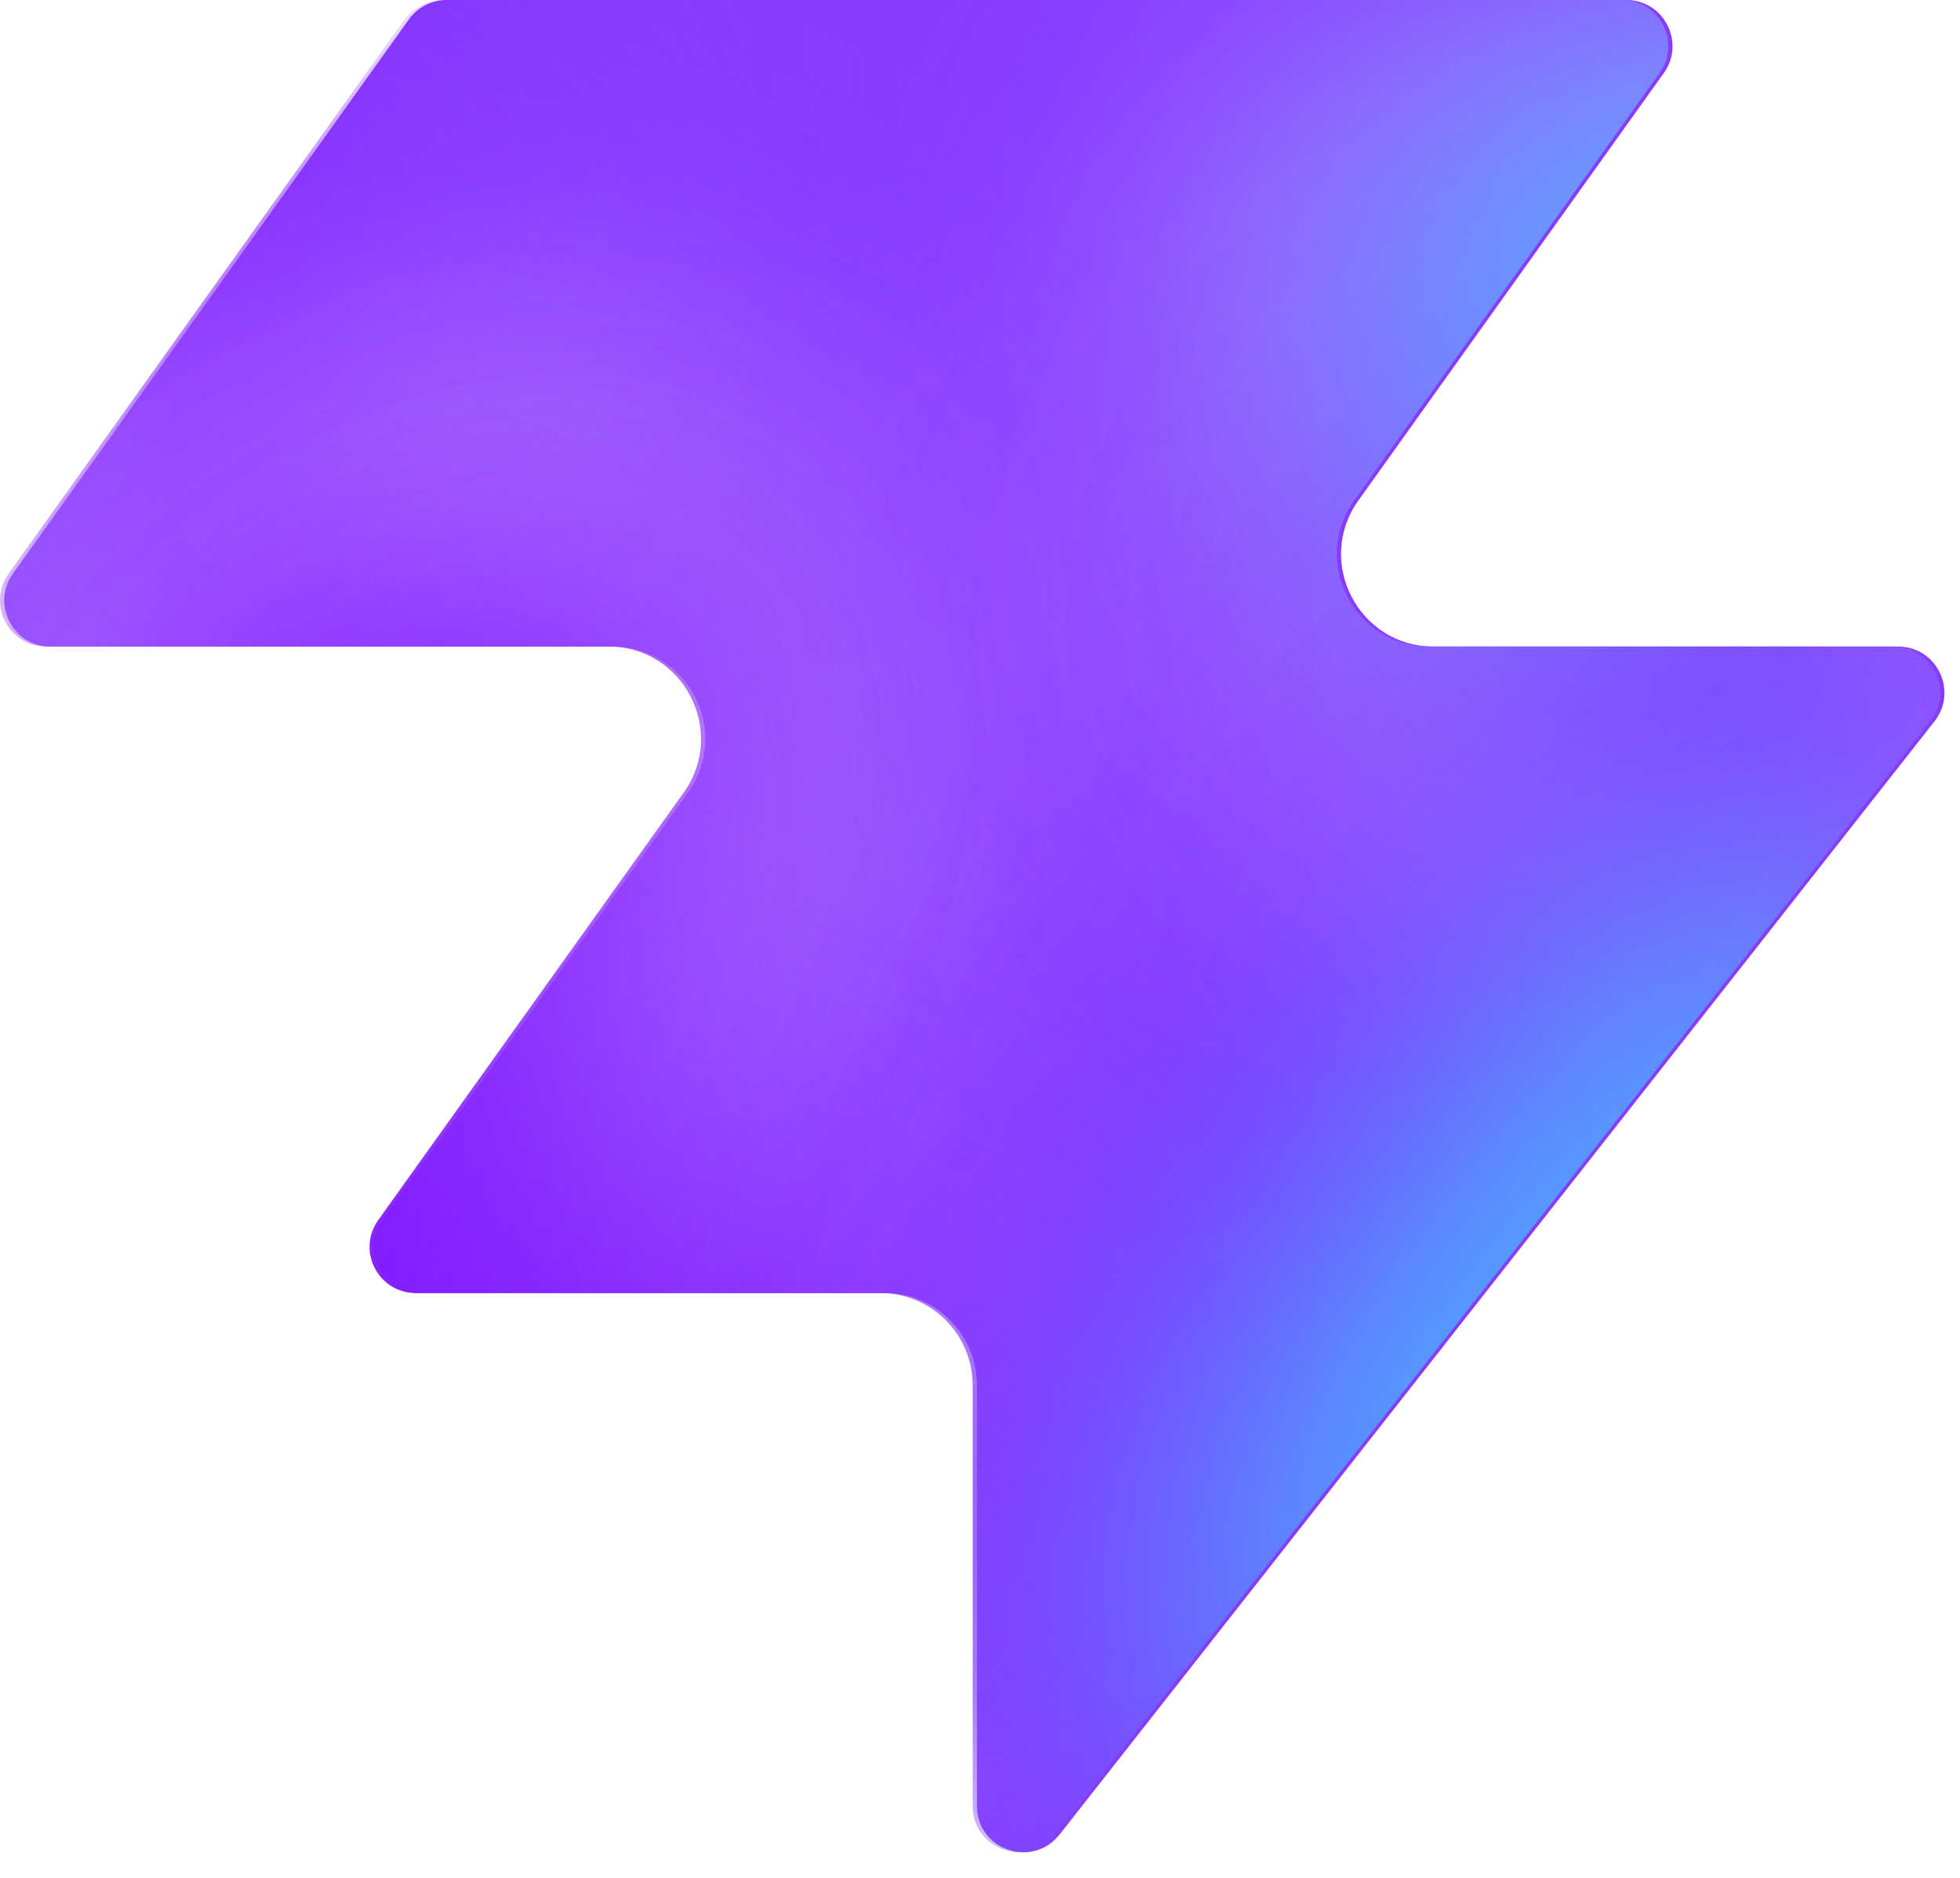
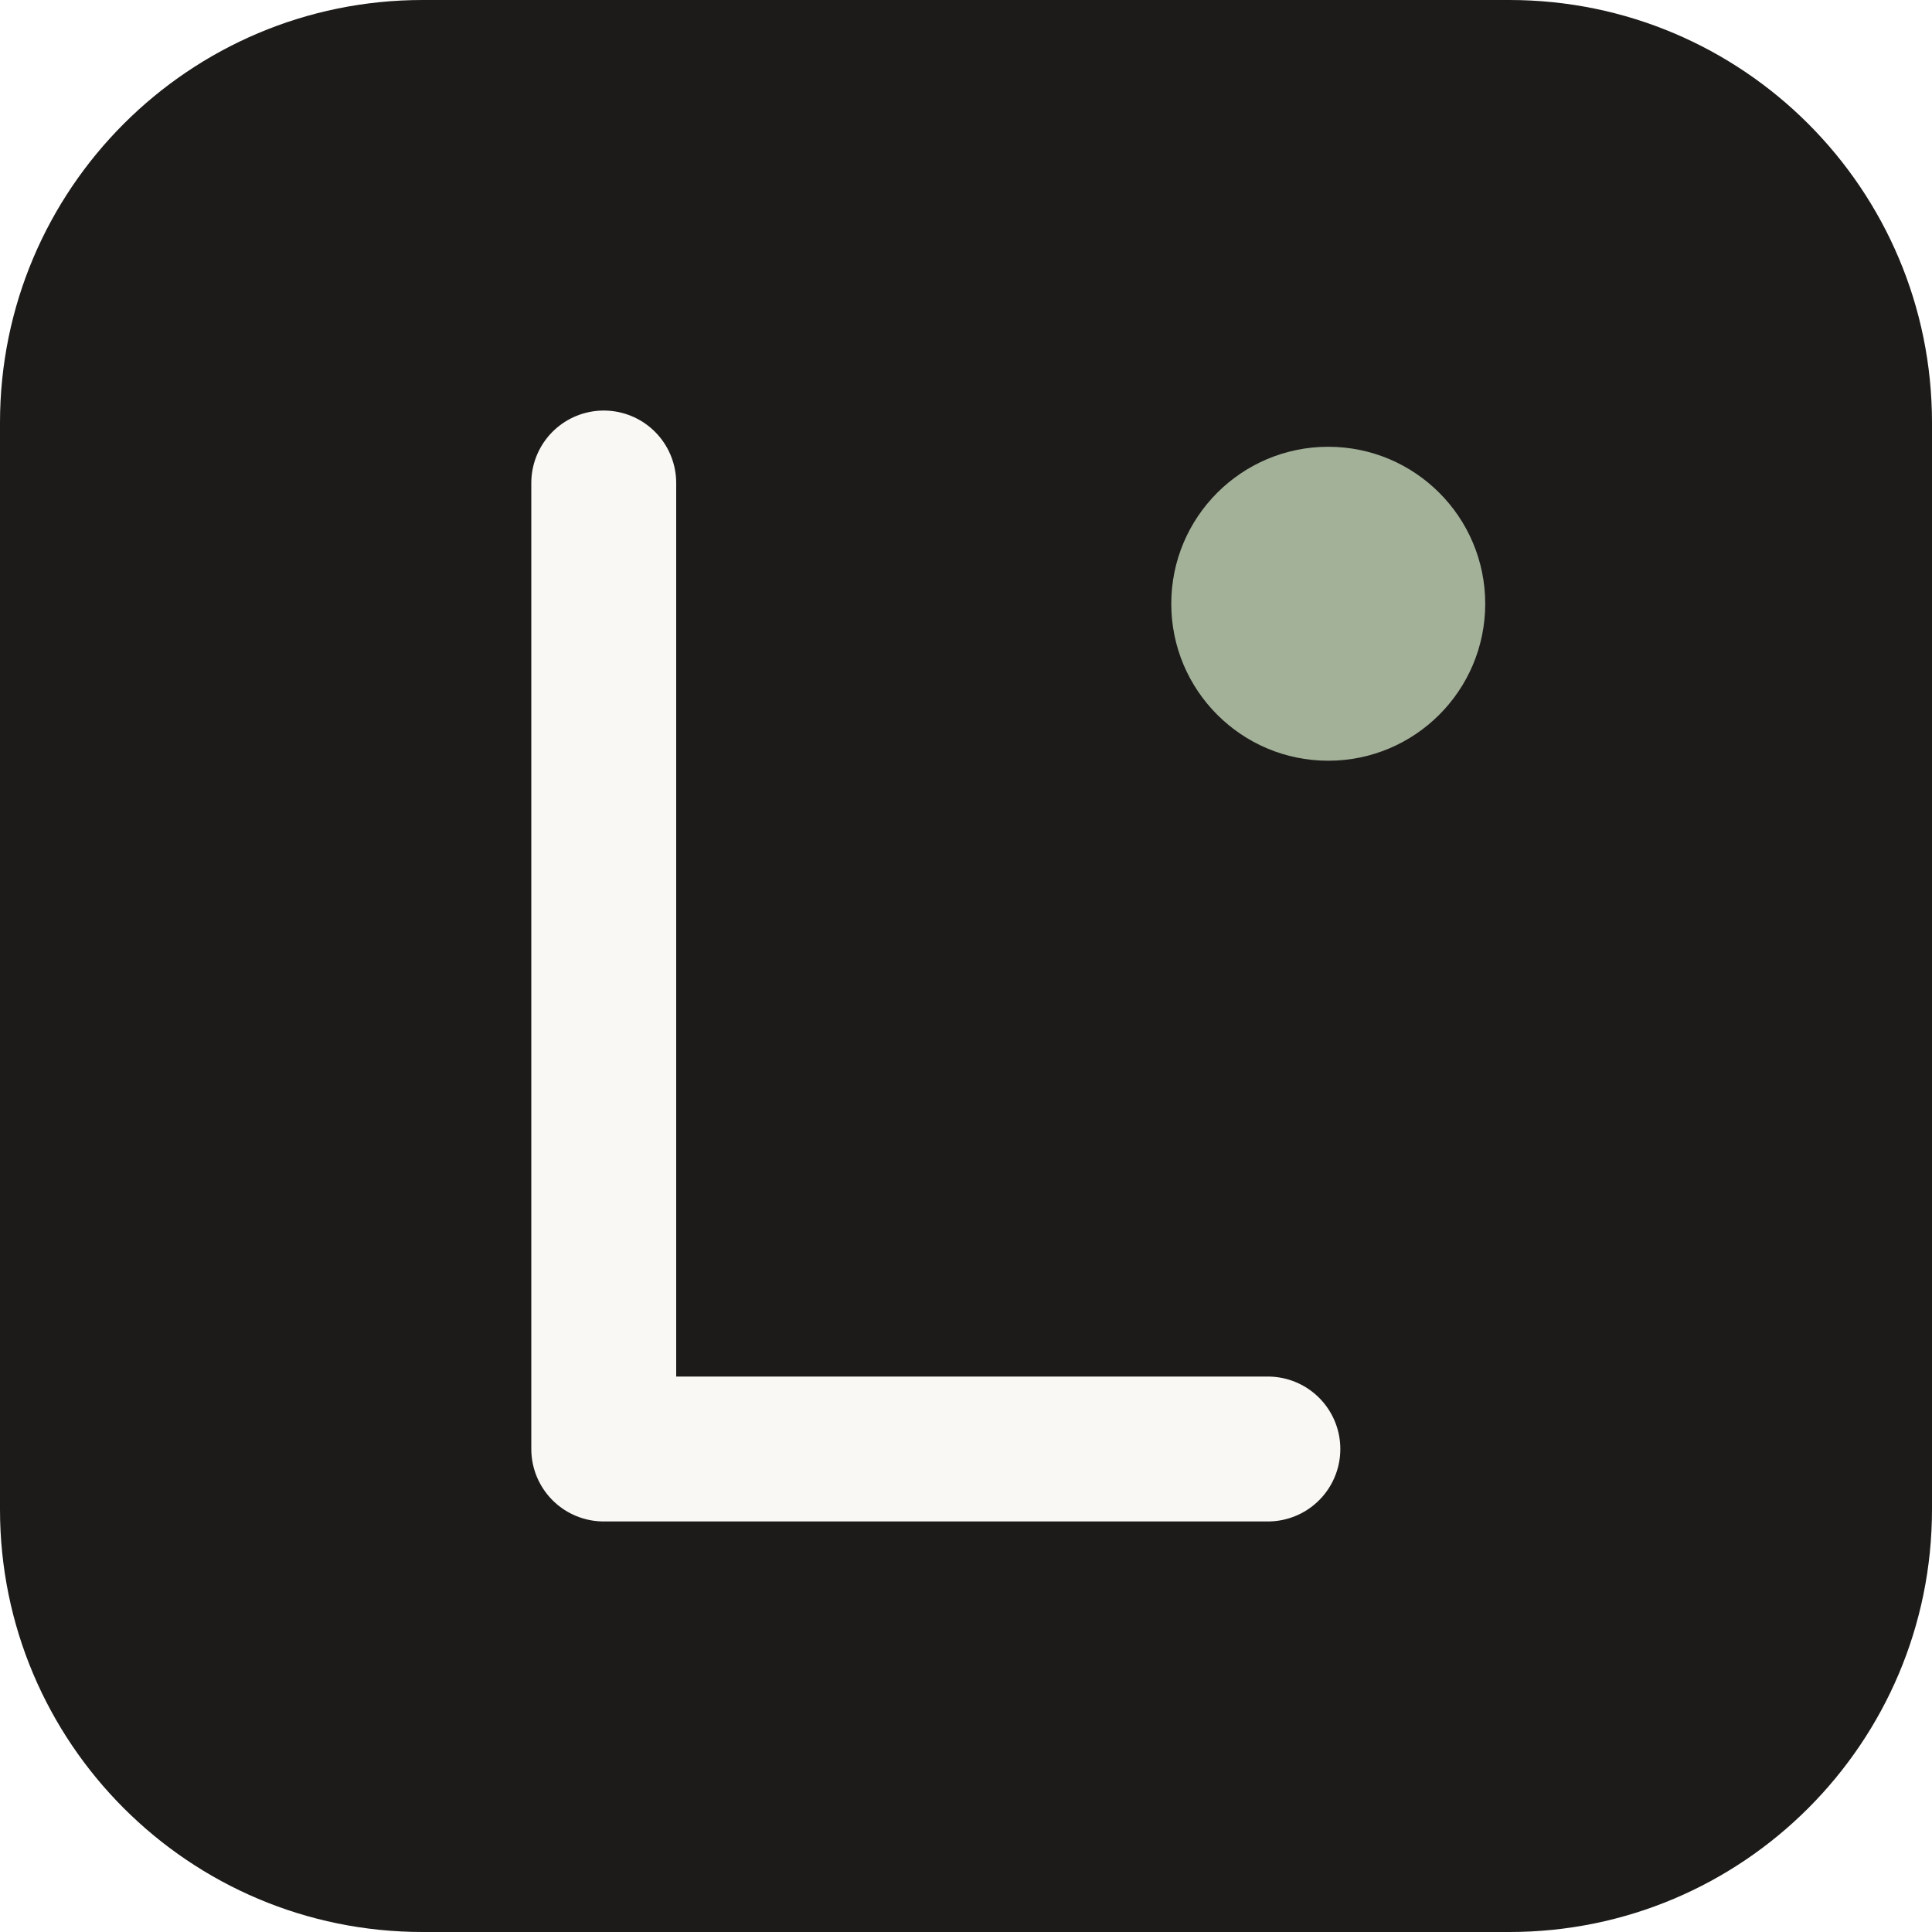
- <svg xmlns="http://www.w3.org/2000/svg" width="48" height="46" fill="none" viewBox="0 0 48 46">
-   <path fill="#863bff" d="M25.946 44.938c-.664.845-2.021.375-2.021-.698V33.937a2.26 2.26 0 0 0-2.262-2.262H10.287c-.92 0-1.456-1.04-.92-1.788l7.48-10.471c1.07-1.497 0-3.578-1.842-3.578H1.237c-.92 0-1.456-1.04-.92-1.788L10.013.474c.214-.297.556-.474.92-.474h28.894c.92 0 1.456 1.04.92 1.788l-7.48 10.471c-1.07 1.498 0 3.579 1.842 3.579h11.377c.943 0 1.473 1.088.89 1.83L25.947 44.94z" style="fill:#863bff;fill:color(display-p3 .525 .23 1);fill-opacity:1" />
-   <mask id="a" width="48" height="46" x="0" y="0" maskUnits="userSpaceOnUse" style="mask-type:alpha">
-     <path fill="#000" d="M25.842 44.938c-.664.844-2.021.375-2.021-.698V33.937a2.26 2.26 0 0 0-2.262-2.262H10.183c-.92 0-1.456-1.04-.92-1.788l7.48-10.471c1.07-1.498 0-3.579-1.842-3.579H1.133c-.92 0-1.456-1.04-.92-1.787L9.91.473c.214-.297.556-.474.92-.474h28.894c.92 0 1.456 1.04.92 1.788l-7.48 10.471c-1.07 1.498 0 3.578 1.842 3.578h11.377c.943 0 1.473 1.088.89 1.832L25.843 44.94z" style="fill:#000;fill-opacity:1" />
-   </mask>
-   <g mask="url(#a)">
-     <g filter="url(#b)">
-       <ellipse cx="5.508" cy="14.704" fill="#ede6ff" rx="5.508" ry="14.704" style="fill:#ede6ff;fill:color(display-p3 .927 .903 1);fill-opacity:1" transform="matrix(.00324 1 1 -.00324 -4.47 31.516)" />
-     </g>
-     <g filter="url(#c)">
-       <ellipse cx="10.399" cy="29.851" fill="#ede6ff" rx="10.399" ry="29.851" style="fill:#ede6ff;fill:color(display-p3 .927 .903 1);fill-opacity:1" transform="matrix(.00324 1 1 -.00324 -39.328 7.883)" />
-     </g>
-     <g filter="url(#d)">
-       <ellipse cx="5.508" cy="30.487" fill="#7e14ff" rx="5.508" ry="30.487" style="fill:#7e14ff;fill:color(display-p3 .492 .077 1);fill-opacity:1" transform="rotate(89.814 -25.913 -14.639)scale(1 -1)" />
-     </g>
-     <g filter="url(#e)">
-       <ellipse cx="5.508" cy="30.599" fill="#7e14ff" rx="5.508" ry="30.599" style="fill:#7e14ff;fill:color(display-p3 .492 .077 1);fill-opacity:1" transform="rotate(89.814 -32.644 -3.334)scale(1 -1)" />
-     </g>
-     <g filter="url(#f)">
-       <ellipse cx="5.508" cy="30.599" fill="#7e14ff" rx="5.508" ry="30.599" style="fill:#7e14ff;fill:color(display-p3 .492 .077 1);fill-opacity:1" transform="matrix(.00324 1 1 -.00324 -34.34 30.47)" />
-     </g>
-     <g filter="url(#g)">
-       <ellipse cx="14.072" cy="22.078" fill="#ede6ff" rx="14.072" ry="22.078" style="fill:#ede6ff;fill:color(display-p3 .927 .903 1);fill-opacity:1" transform="rotate(93.35 24.506 48.493)scale(-1 1)" />
-     </g>
-     <g filter="url(#h)">
-       <ellipse cx="3.47" cy="21.501" fill="#7e14ff" rx="3.47" ry="21.501" style="fill:#7e14ff;fill:color(display-p3 .492 .077 1);fill-opacity:1" transform="rotate(89.009 28.708 47.59)scale(-1 1)" />
-     </g>
-     <g filter="url(#i)">
-       <ellipse cx="3.47" cy="21.501" fill="#7e14ff" rx="3.47" ry="21.501" style="fill:#7e14ff;fill:color(display-p3 .492 .077 1);fill-opacity:1" transform="rotate(89.009 28.708 47.59)scale(-1 1)" />
-     </g>
-     <g filter="url(#j)">
-       <ellipse cx=".387" cy="8.972" fill="#7e14ff" rx="4.407" ry="29.108" style="fill:#7e14ff;fill:color(display-p3 .492 .077 1);fill-opacity:1" transform="rotate(39.51 .387 8.972)" />
-     </g>
-     <g filter="url(#k)">
-       <ellipse cx="47.523" cy="-6.092" fill="#7e14ff" rx="4.407" ry="29.108" style="fill:#7e14ff;fill:color(display-p3 .492 .077 1);fill-opacity:1" transform="rotate(37.892 47.523 -6.092)" />
-     </g>
-     <g filter="url(#l)">
-       <ellipse cx="41.412" cy="6.333" fill="#47bfff" rx="5.971" ry="9.665" style="fill:#47bfff;fill:color(display-p3 .28 .748 1);fill-opacity:1" transform="rotate(37.892 41.412 6.333)" />
-     </g>
-     <g filter="url(#m)">
-       <ellipse cx="-1.879" cy="38.332" fill="#7e14ff" rx="4.407" ry="29.108" style="fill:#7e14ff;fill:color(display-p3 .492 .077 1);fill-opacity:1" transform="rotate(37.892 -1.88 38.332)" />
-     </g>
-     <g filter="url(#n)">
-       <ellipse cx="-1.879" cy="38.332" fill="#7e14ff" rx="4.407" ry="29.108" style="fill:#7e14ff;fill:color(display-p3 .492 .077 1);fill-opacity:1" transform="rotate(37.892 -1.88 38.332)" />
-     </g>
-     <g filter="url(#o)">
-       <ellipse cx="35.651" cy="29.907" fill="#7e14ff" rx="4.407" ry="29.108" style="fill:#7e14ff;fill:color(display-p3 .492 .077 1);fill-opacity:1" transform="rotate(37.892 35.651 29.907)" />
-     </g>
-     <g filter="url(#p)">
-       <ellipse cx="38.418" cy="32.4" fill="#47bfff" rx="5.971" ry="15.297" style="fill:#47bfff;fill:color(display-p3 .28 .748 1);fill-opacity:1" transform="rotate(37.892 38.418 32.4)" />
-     </g>
-   </g>
-   <defs>
-     <filter id="b" width="60.045" height="41.654" x="-19.77" y="16.149" color-interpolation-filters="sRGB" filterUnits="userSpaceOnUse">
-       <feFlood flood-opacity="0" result="BackgroundImageFix" />
-       <feBlend in="SourceGraphic" in2="BackgroundImageFix" result="shape" />
-       <feGaussianBlur result="effect1_foregroundBlur_2002_17158" stdDeviation="7.659" />
-     </filter>
-     <filter id="c" width="90.34" height="51.437" x="-54.613" y="-7.533" color-interpolation-filters="sRGB" filterUnits="userSpaceOnUse">
-       <feFlood flood-opacity="0" result="BackgroundImageFix" />
-       <feBlend in="SourceGraphic" in2="BackgroundImageFix" result="shape" />
-       <feGaussianBlur result="effect1_foregroundBlur_2002_17158" stdDeviation="7.659" />
-     </filter>
-     <filter id="d" width="79.355" height="29.4" x="-49.64" y="2.03" color-interpolation-filters="sRGB" filterUnits="userSpaceOnUse">
-       <feFlood flood-opacity="0" result="BackgroundImageFix" />
-       <feBlend in="SourceGraphic" in2="BackgroundImageFix" result="shape" />
-       <feGaussianBlur result="effect1_foregroundBlur_2002_17158" stdDeviation="4.596" />
-     </filter>
-     <filter id="e" width="79.579" height="29.4" x="-45.045" y="20.029" color-interpolation-filters="sRGB" filterUnits="userSpaceOnUse">
-       <feFlood flood-opacity="0" result="BackgroundImageFix" />
-       <feBlend in="SourceGraphic" in2="BackgroundImageFix" result="shape" />
-       <feGaussianBlur result="effect1_foregroundBlur_2002_17158" stdDeviation="4.596" />
-     </filter>
-     <filter id="f" width="79.579" height="29.4" x="-43.513" y="21.178" color-interpolation-filters="sRGB" filterUnits="userSpaceOnUse">
-       <feFlood flood-opacity="0" result="BackgroundImageFix" />
-       <feBlend in="SourceGraphic" in2="BackgroundImageFix" result="shape" />
-       <feGaussianBlur result="effect1_foregroundBlur_2002_17158" stdDeviation="4.596" />
-     </filter>
-     <filter id="g" width="74.749" height="58.852" x="15.756" y="-17.901" color-interpolation-filters="sRGB" filterUnits="userSpaceOnUse">
-       <feFlood flood-opacity="0" result="BackgroundImageFix" />
-       <feBlend in="SourceGraphic" in2="BackgroundImageFix" result="shape" />
-       <feGaussianBlur result="effect1_foregroundBlur_2002_17158" stdDeviation="7.659" />
-     </filter>
-     <filter id="h" width="61.377" height="25.362" x="23.548" y="2.284" color-interpolation-filters="sRGB" filterUnits="userSpaceOnUse">
-       <feFlood flood-opacity="0" result="BackgroundImageFix" />
-       <feBlend in="SourceGraphic" in2="BackgroundImageFix" result="shape" />
-       <feGaussianBlur result="effect1_foregroundBlur_2002_17158" stdDeviation="4.596" />
-     </filter>
-     <filter id="i" width="61.377" height="25.362" x="23.548" y="2.284" color-interpolation-filters="sRGB" filterUnits="userSpaceOnUse">
-       <feFlood flood-opacity="0" result="BackgroundImageFix" />
-       <feBlend in="SourceGraphic" in2="BackgroundImageFix" result="shape" />
-       <feGaussianBlur result="effect1_foregroundBlur_2002_17158" stdDeviation="4.596" />
-     </filter>
-     <filter id="j" width="56.045" height="63.649" x="-27.636" y="-22.853" color-interpolation-filters="sRGB" filterUnits="userSpaceOnUse">
-       <feFlood flood-opacity="0" result="BackgroundImageFix" />
-       <feBlend in="SourceGraphic" in2="BackgroundImageFix" result="shape" />
-       <feGaussianBlur result="effect1_foregroundBlur_2002_17158" stdDeviation="4.596" />
-     </filter>
-     <filter id="k" width="54.814" height="64.646" x="20.116" y="-38.415" color-interpolation-filters="sRGB" filterUnits="userSpaceOnUse">
-       <feFlood flood-opacity="0" result="BackgroundImageFix" />
-       <feBlend in="SourceGraphic" in2="BackgroundImageFix" result="shape" />
-       <feGaussianBlur result="effect1_foregroundBlur_2002_17158" stdDeviation="4.596" />
-     </filter>
-     <filter id="l" width="33.541" height="35.313" x="24.641" y="-11.323" color-interpolation-filters="sRGB" filterUnits="userSpaceOnUse">
-       <feFlood flood-opacity="0" result="BackgroundImageFix" />
-       <feBlend in="SourceGraphic" in2="BackgroundImageFix" result="shape" />
-       <feGaussianBlur result="effect1_foregroundBlur_2002_17158" stdDeviation="4.596" />
-     </filter>
-     <filter id="m" width="54.814" height="64.646" x="-29.286" y="6.009" color-interpolation-filters="sRGB" filterUnits="userSpaceOnUse">
-       <feFlood flood-opacity="0" result="BackgroundImageFix" />
-       <feBlend in="SourceGraphic" in2="BackgroundImageFix" result="shape" />
-       <feGaussianBlur result="effect1_foregroundBlur_2002_17158" stdDeviation="4.596" />
-     </filter>
-     <filter id="n" width="54.814" height="64.646" x="-29.286" y="6.009" color-interpolation-filters="sRGB" filterUnits="userSpaceOnUse">
-       <feFlood flood-opacity="0" result="BackgroundImageFix" />
-       <feBlend in="SourceGraphic" in2="BackgroundImageFix" result="shape" />
-       <feGaussianBlur result="effect1_foregroundBlur_2002_17158" stdDeviation="4.596" />
-     </filter>
-     <filter id="o" width="54.814" height="64.646" x="8.244" y="-2.416" color-interpolation-filters="sRGB" filterUnits="userSpaceOnUse">
-       <feFlood flood-opacity="0" result="BackgroundImageFix" />
-       <feBlend in="SourceGraphic" in2="BackgroundImageFix" result="shape" />
-       <feGaussianBlur result="effect1_foregroundBlur_2002_17158" stdDeviation="4.596" />
-     </filter>
-     <filter id="p" width="39.409" height="43.623" x="18.713" y="10.588" color-interpolation-filters="sRGB" filterUnits="userSpaceOnUse">
-       <feFlood flood-opacity="0" result="BackgroundImageFix" />
-       <feBlend in="SourceGraphic" in2="BackgroundImageFix" result="shape" />
-       <feGaussianBlur result="effect1_foregroundBlur_2002_17158" stdDeviation="4.596" />
-     </filter>
-   </defs>
+ <svg xmlns="http://www.w3.org/2000/svg" viewBox="0 0 32 32">
+   <rect width="32" height="32" rx="7" fill="#1C1B19" />
+   <path d="M10 8v16h11" fill="none" stroke="#FAF8F5" stroke-width="2.4" stroke-linecap="round" stroke-linejoin="round" />
+   <circle cx="22" cy="10" r="2.6" fill="#A3B199" />
</svg>
